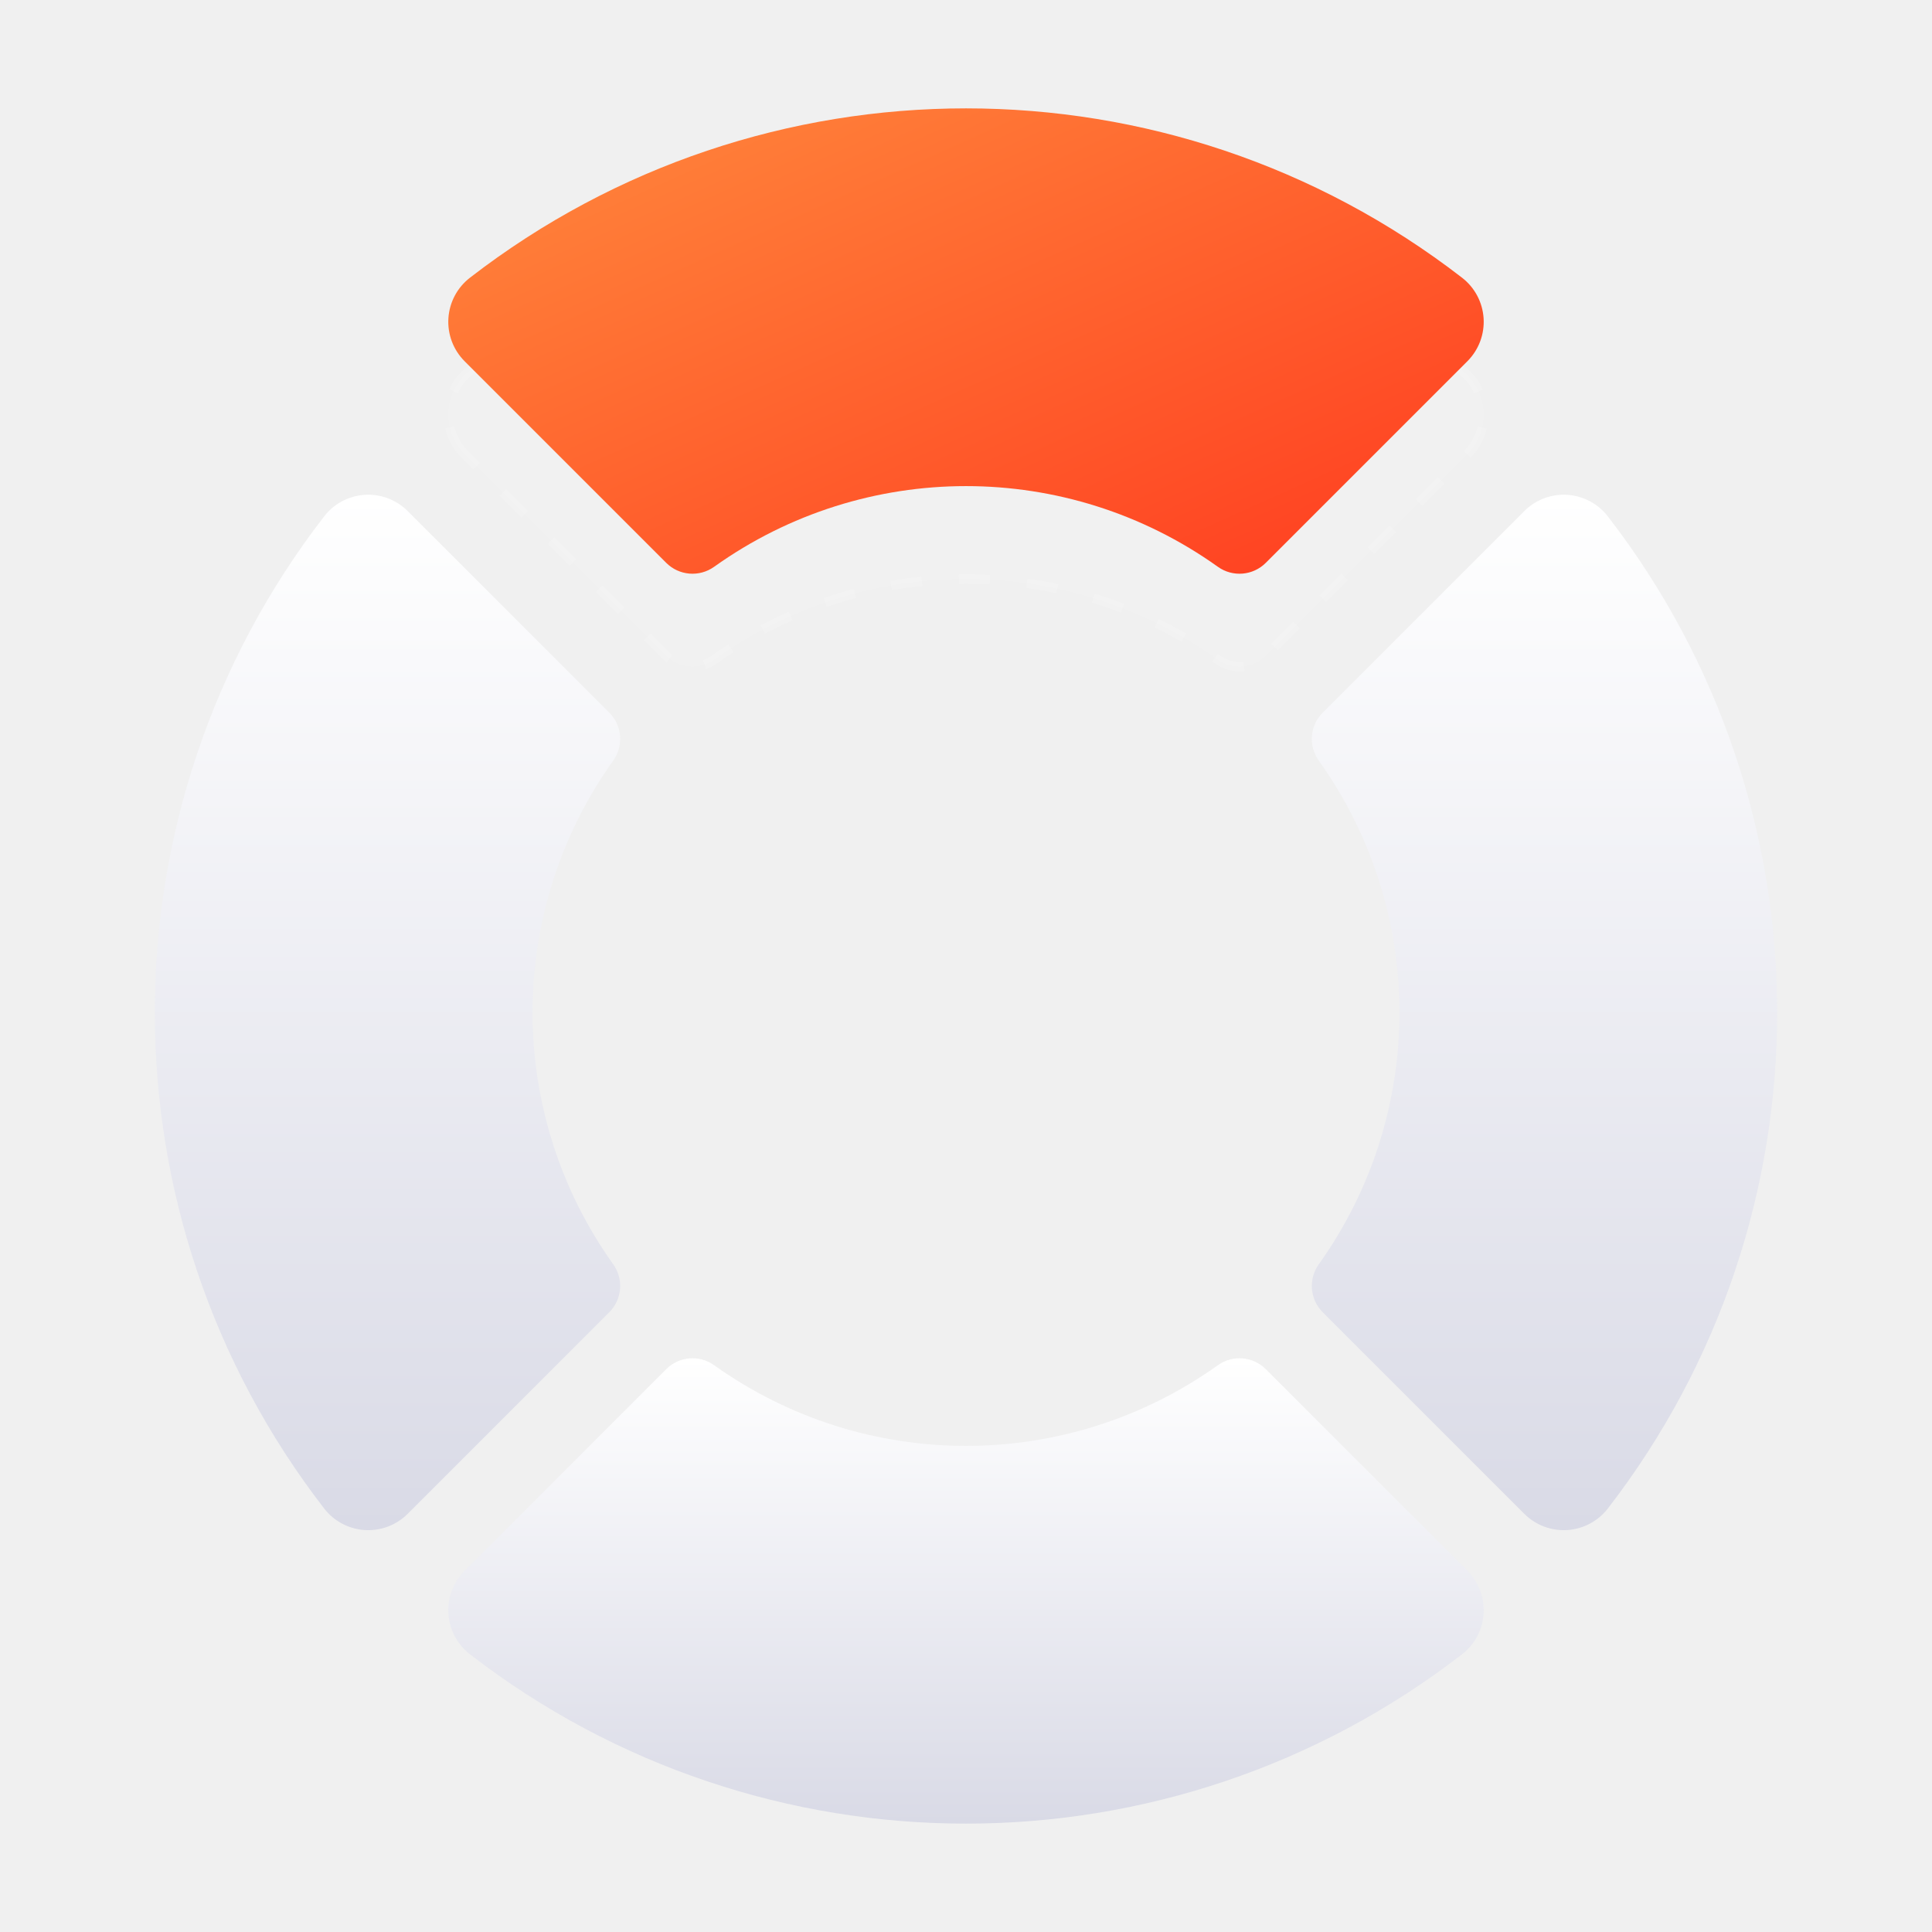
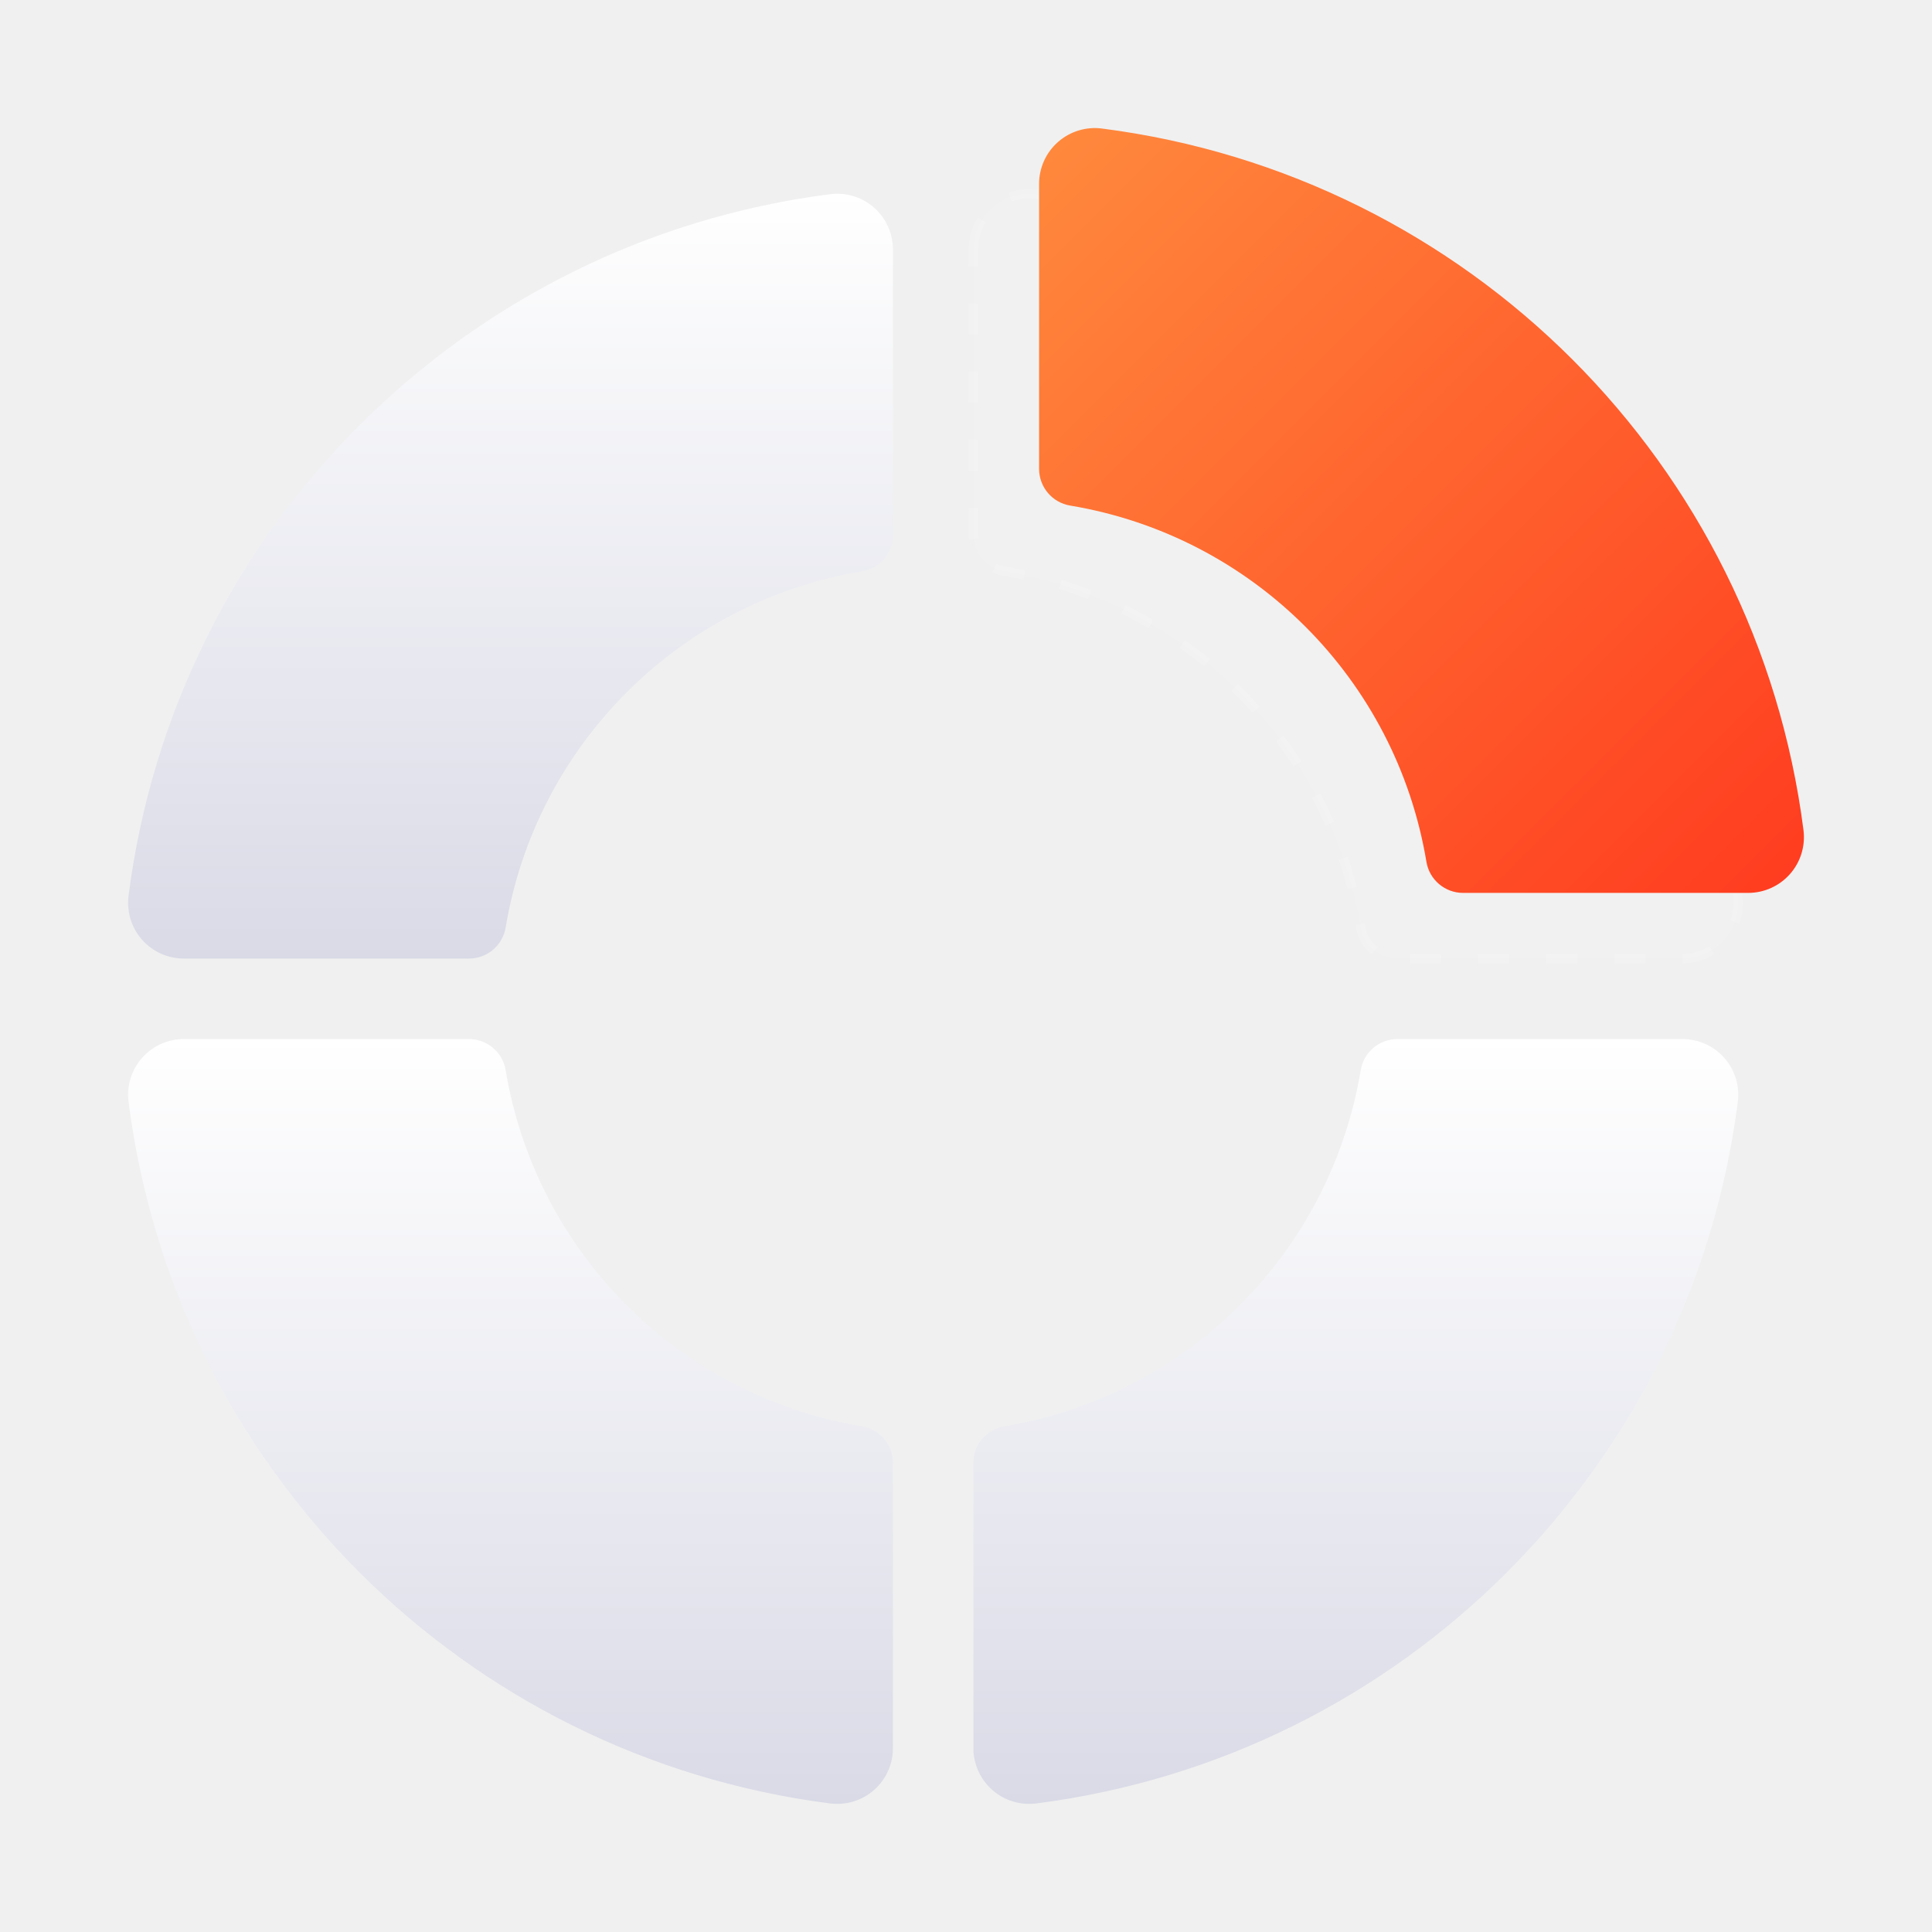
<svg xmlns="http://www.w3.org/2000/svg" width="256" height="256" viewBox="200 200 624 624">
  <defs>
    <linearGradient id="ink" x1="0" y1="0" x2="0" y2="1">
      <stop offset="0" stop-color="#23242F" />
      <stop offset="1" stop-color="#0A0A0F" />
    </linearGradient>
    <linearGradient id="paper" x1="0" y1="0" x2="0" y2="1">
      <stop offset="0" stop-color="#FFFFFF" />
      <stop offset="1" stop-color="#D9DAE6" />
    </linearGradient>
    <linearGradient id="orange" x1="0" y1="0" x2="1" y2="1">
      <stop offset="0" stop-color="#FF8A3D" />
      <stop offset="1" stop-color="#FF3B1F" />
    </linearGradient>
    <radialGradient id="glow" cx="0.5" cy="0.5" r="0.5">
      <stop offset="0" stop-color="#FF5A1F" stop-opacity="0.55" />
      <stop offset="1" stop-color="#FF5A1F" stop-opacity="0" />
    </radialGradient>
    <linearGradient id="rim" x1="0" y1="0" x2="0" y2="1">
      <stop offset="0" stop-color="#FFFFFF" stop-opacity="0.22" />
      <stop offset="0.35" stop-color="#FFFFFF" stop-opacity="0.04" />
      <stop offset="1" stop-color="#FFFFFF" stop-opacity="0.02" />
    </linearGradient>
  </defs>
-   <g transform="translate(0 15.0)">
-     <path d="M 350.06 331.67 A 18.0 18.0 0 0 1 351.78 304.70 A 262.0 262.0 0 0 1 672.22 304.70 A 18.0 18.0 0 0 1 673.94 331.67 L 608.82 396.79 A 12.0 12.0 0 0 1 593.36 398.07 A 140.0 140.0 0 0 0 430.64 398.07 A 12.0 12.0 0 0 1 415.18 396.79 Z" fill="#FFFFFF" fill-opacity="0.07" stroke="#FFFFFF" stroke-opacity="0.16" stroke-width="3" stroke-dasharray="10 12" />
-     <path d="M 692.33 350.06 A 18.0 18.0 0 0 1 719.30 351.78 A 262.0 262.0 0 0 1 719.30 672.22 A 18.0 18.0 0 0 1 692.33 673.94 L 627.21 608.82 A 12.0 12.0 0 0 1 625.93 593.36 A 140.0 140.0 0 0 0 625.93 430.64 A 12.0 12.0 0 0 1 627.21 415.18 Z" fill="url(#paper)" />
-     <path d="M 673.94 692.33 A 18.0 18.0 0 0 1 672.22 719.30 A 262.0 262.0 0 0 1 351.78 719.30 A 18.0 18.0 0 0 1 350.06 692.33 L 415.18 627.21 A 12.0 12.0 0 0 1 430.64 625.93 A 140.0 140.0 0 0 0 593.36 625.93 A 12.0 12.0 0 0 1 608.82 627.21 Z" fill="url(#paper)" />
-     <path d="M 331.67 673.94 A 18.0 18.0 0 0 1 304.70 672.22 A 262.0 262.0 0 0 1 304.70 351.78 A 18.0 18.0 0 0 1 331.67 350.06 L 396.79 415.18 A 12.0 12.0 0 0 1 398.07 430.64 A 140.0 140.0 0 0 0 398.07 593.36 A 12.0 12.0 0 0 1 396.79 608.82 Z" fill="url(#paper)" />
-     <path d="M 350.06 301.67 A 18.0 18.0 0 0 1 351.78 274.70 A 262.0 262.0 0 0 1 672.22 274.70 A 18.0 18.0 0 0 1 673.94 301.67 L 608.82 366.79 A 12.0 12.0 0 0 1 593.36 368.07 A 140.0 140.0 0 0 0 430.64 368.07 A 12.0 12.0 0 0 1 415.18 366.79 Z" fill="url(#orange)" />
+   <g transform="translate(-10.6 10.6)">
+     <path d="M 525.00 269.98 A 18.0 18.0 0 0 1 545.29 252.12 A 262.0 262.0 0 0 1 771.88 478.71 A 18.0 18.0 0 0 1 754.02 499.00 L 661.93 499.00 A 12.0 12.0 0 0 1 650.09 488.97 A 140.0 140.0 0 0 0 535.03 373.91 A 12.0 12.0 0 0 1 525.00 362.07 Z" fill="#FFFFFF" fill-opacity="0.07" stroke="#FFFFFF" stroke-opacity="0.16" stroke-width="3" stroke-dasharray="10 12" />
+     <path d="M 754.02 525.00 A 18.0 18.0 0 0 1 771.88 545.29 A 262.0 262.0 0 0 1 545.29 771.88 A 18.0 18.0 0 0 1 525.00 754.02 L 525.00 661.93 A 12.0 12.0 0 0 1 535.03 650.09 A 140.0 140.0 0 0 0 650.09 535.03 A 12.0 12.0 0 0 1 661.93 525.00 Z" fill="url(#paper)" />
+     <path d="M 499.00 754.02 A 18.0 18.0 0 0 1 478.71 771.88 A 262.0 262.0 0 0 1 252.12 545.29 A 18.0 18.0 0 0 1 269.98 525.00 L 362.07 525.00 A 12.0 12.0 0 0 1 373.91 535.03 A 140.0 140.0 0 0 0 488.97 650.09 A 12.0 12.0 0 0 1 499.00 661.93 Z" fill="url(#paper)" />
+     <path d="M 269.98 499.00 A 18.0 18.0 0 0 1 252.12 478.71 A 262.0 262.0 0 0 1 478.71 252.12 A 18.0 18.0 0 0 1 499.00 269.98 L 499.00 362.07 A 12.0 12.0 0 0 1 488.97 373.91 A 140.0 140.0 0 0 0 373.91 488.97 A 12.0 12.0 0 0 1 362.07 499.00 Z" fill="url(#paper)" />
+     <path d="M 546.21 248.76 A 18.0 18.0 0 0 1 566.50 230.91 A 262.0 262.0 0 0 1 793.09 457.50 A 18.0 18.0 0 0 1 775.24 477.79 L 683.14 477.79 A 12.0 12.0 0 0 1 671.31 467.76 A 140.0 140.0 0 0 0 556.24 352.69 A 12.0 12.0 0 0 1 546.21 340.86 Z" fill="url(#orange)" />
  </g>
</svg>
